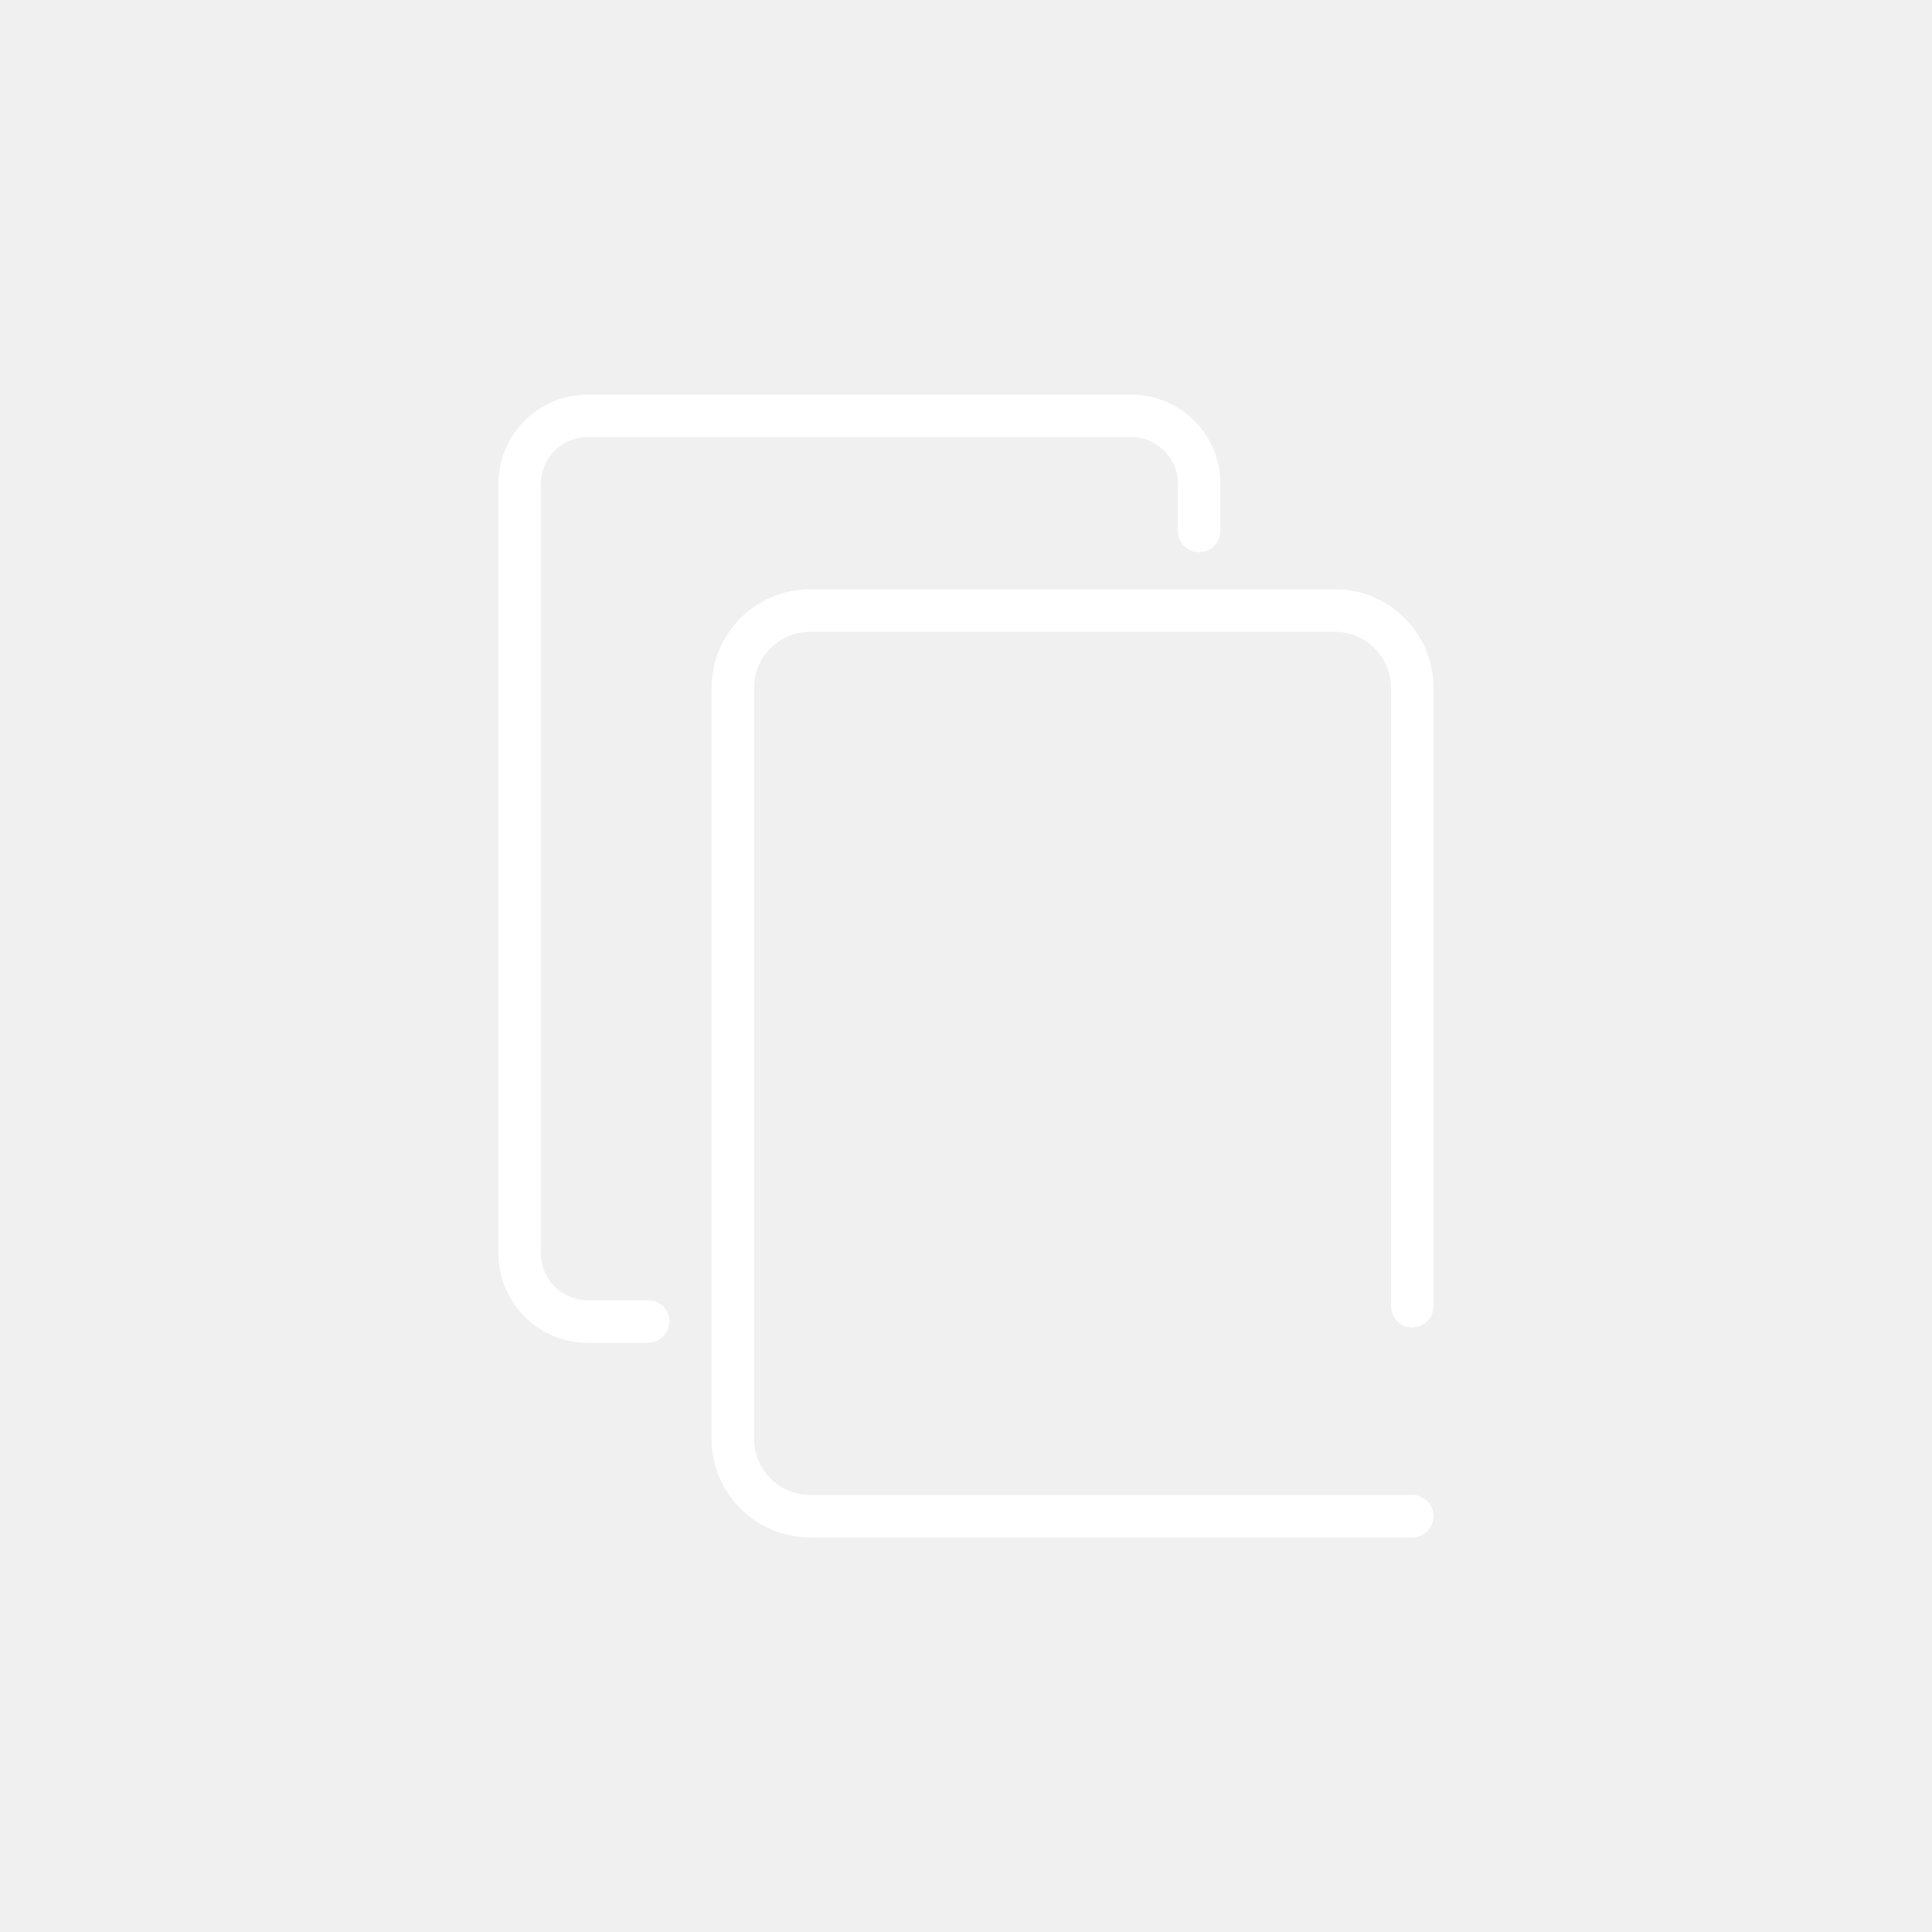
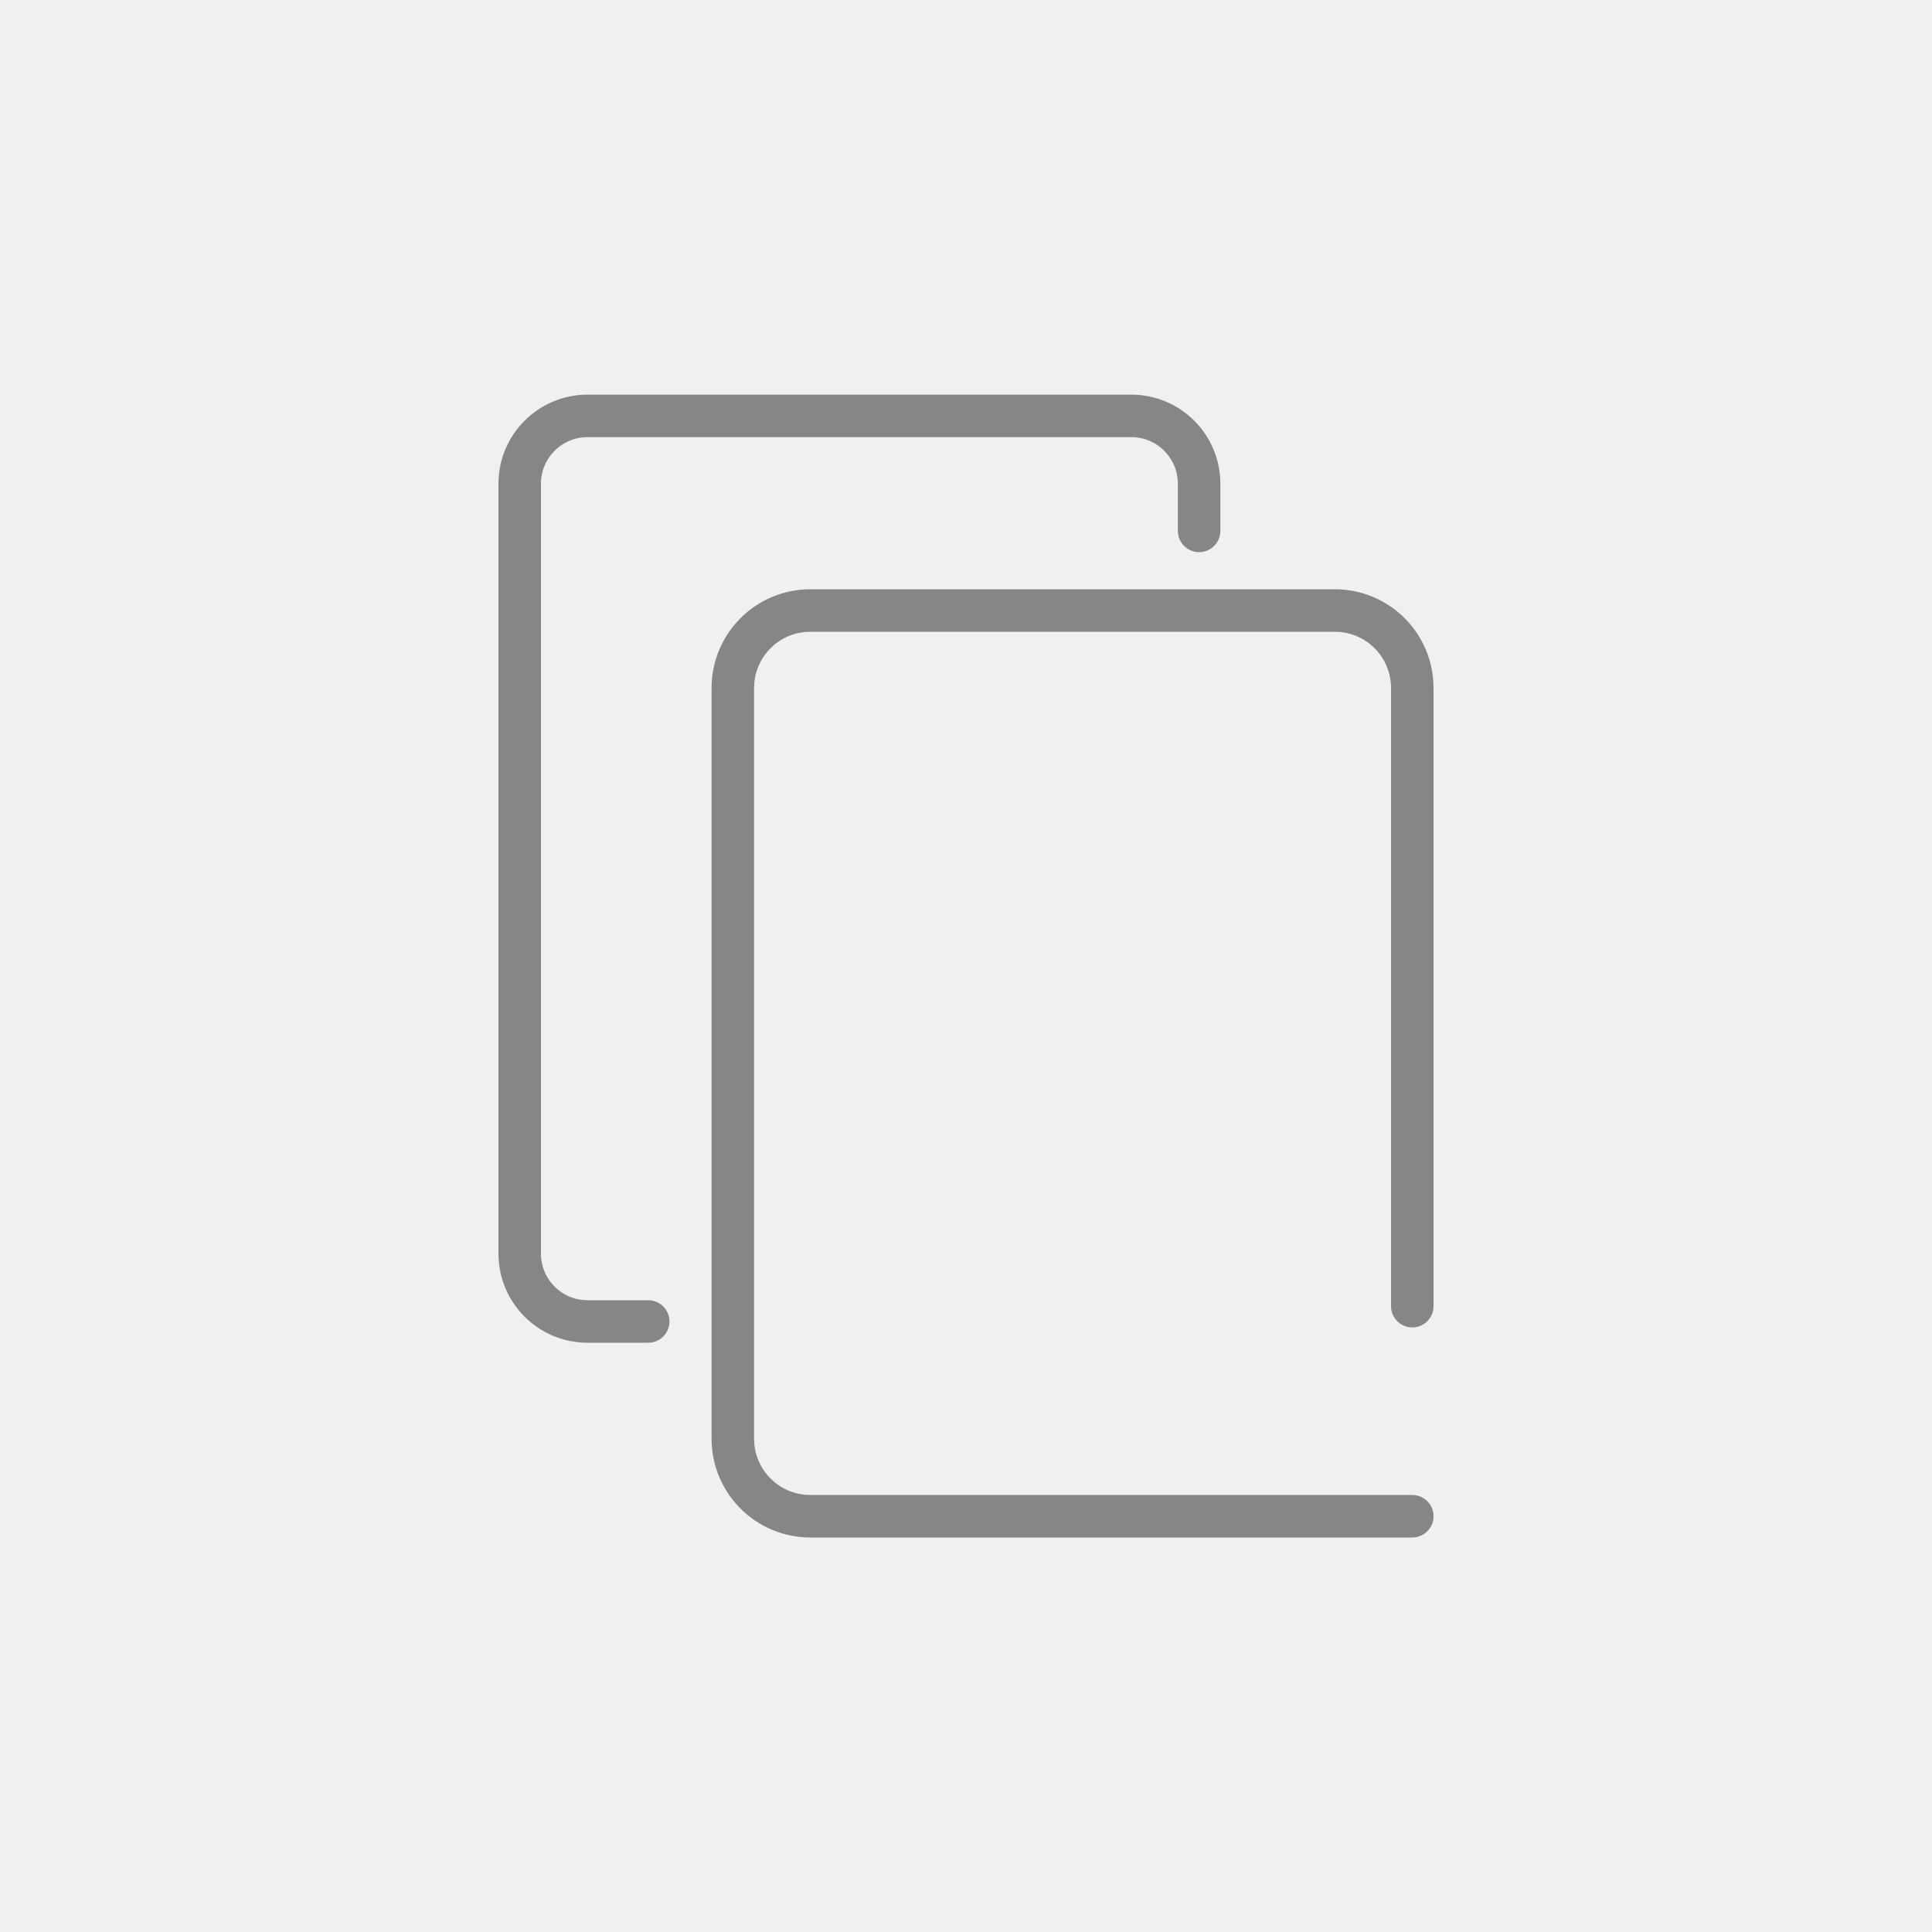
- <svg xmlns="http://www.w3.org/2000/svg" width="24px" height="24px" viewBox="0 0 1000 1000" data-name="Layer 2" id="Layer_2" fill="#ffffff" stroke="#ffffff">
+ <svg xmlns="http://www.w3.org/2000/svg" width="24px" height="24px" viewBox="0 0 1000 1000" data-name="Layer 2" id="Layer_2" fill="#868686" stroke="#868686">
  <g id="SVGRepo_bgCarrier" stroke-width="0" />
  <g id="SVGRepo_tracerCarrier" stroke-linecap="round" stroke-linejoin="round" />
  <g id="SVGRepo_iconCarrier">
    <defs>
-       <style>.cls-1{fill:none;stroke:#ffffff;stroke-linecap:round;stroke-miterlimit:10;stroke-width:22px;}</style>
+       <style>.cls-1{fill:none;stroke:#868686;stroke-linecap:round;stroke-miterlimit:10;stroke-width:22px;}</style>
    </defs>
    <path class="cls-1" d="M731,676.07V356a40.1,40.1,0,0,0-40-40H419.31a40.11,40.11,0,0,0-40,40v388.8a40.11,40.11,0,0,0,40,40H731" />
    <path class="cls-1" d="M335.51,684H304a35.12,35.12,0,0,1-35-35V250.26a35.12,35.12,0,0,1,35-35H585.66a35.12,35.12,0,0,1,35,35v24.53" />
  </g>
</svg>
